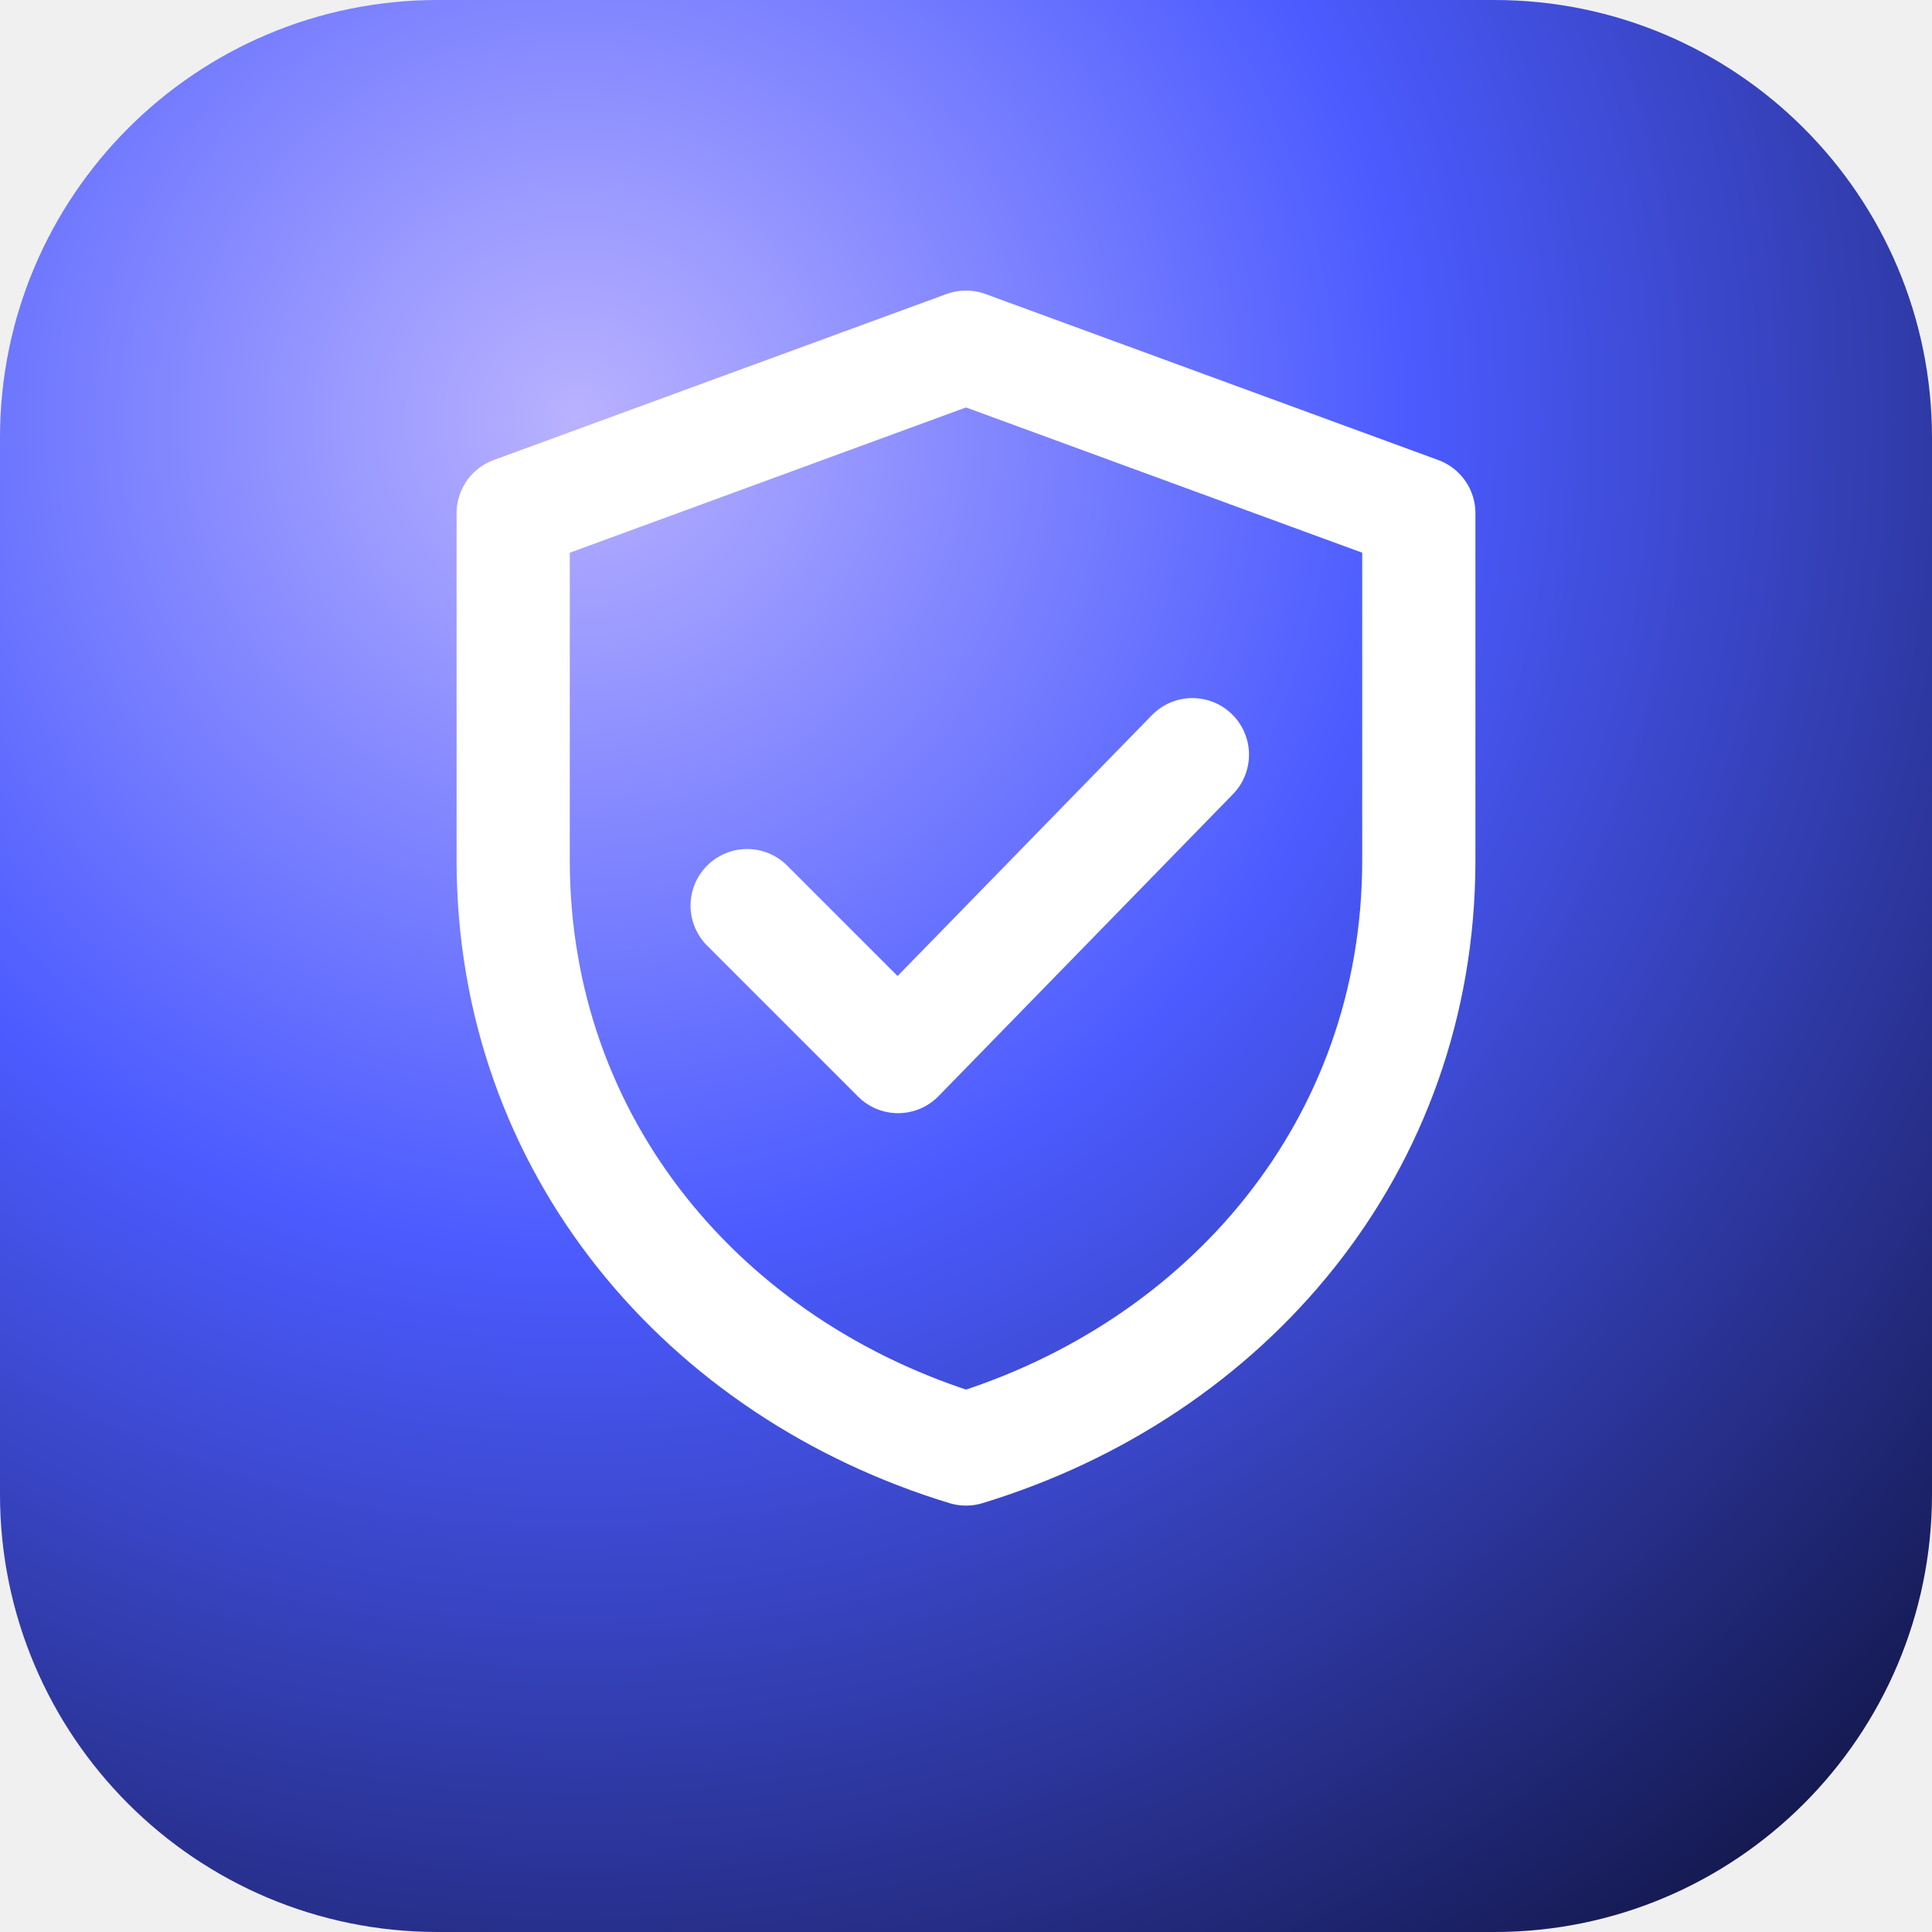
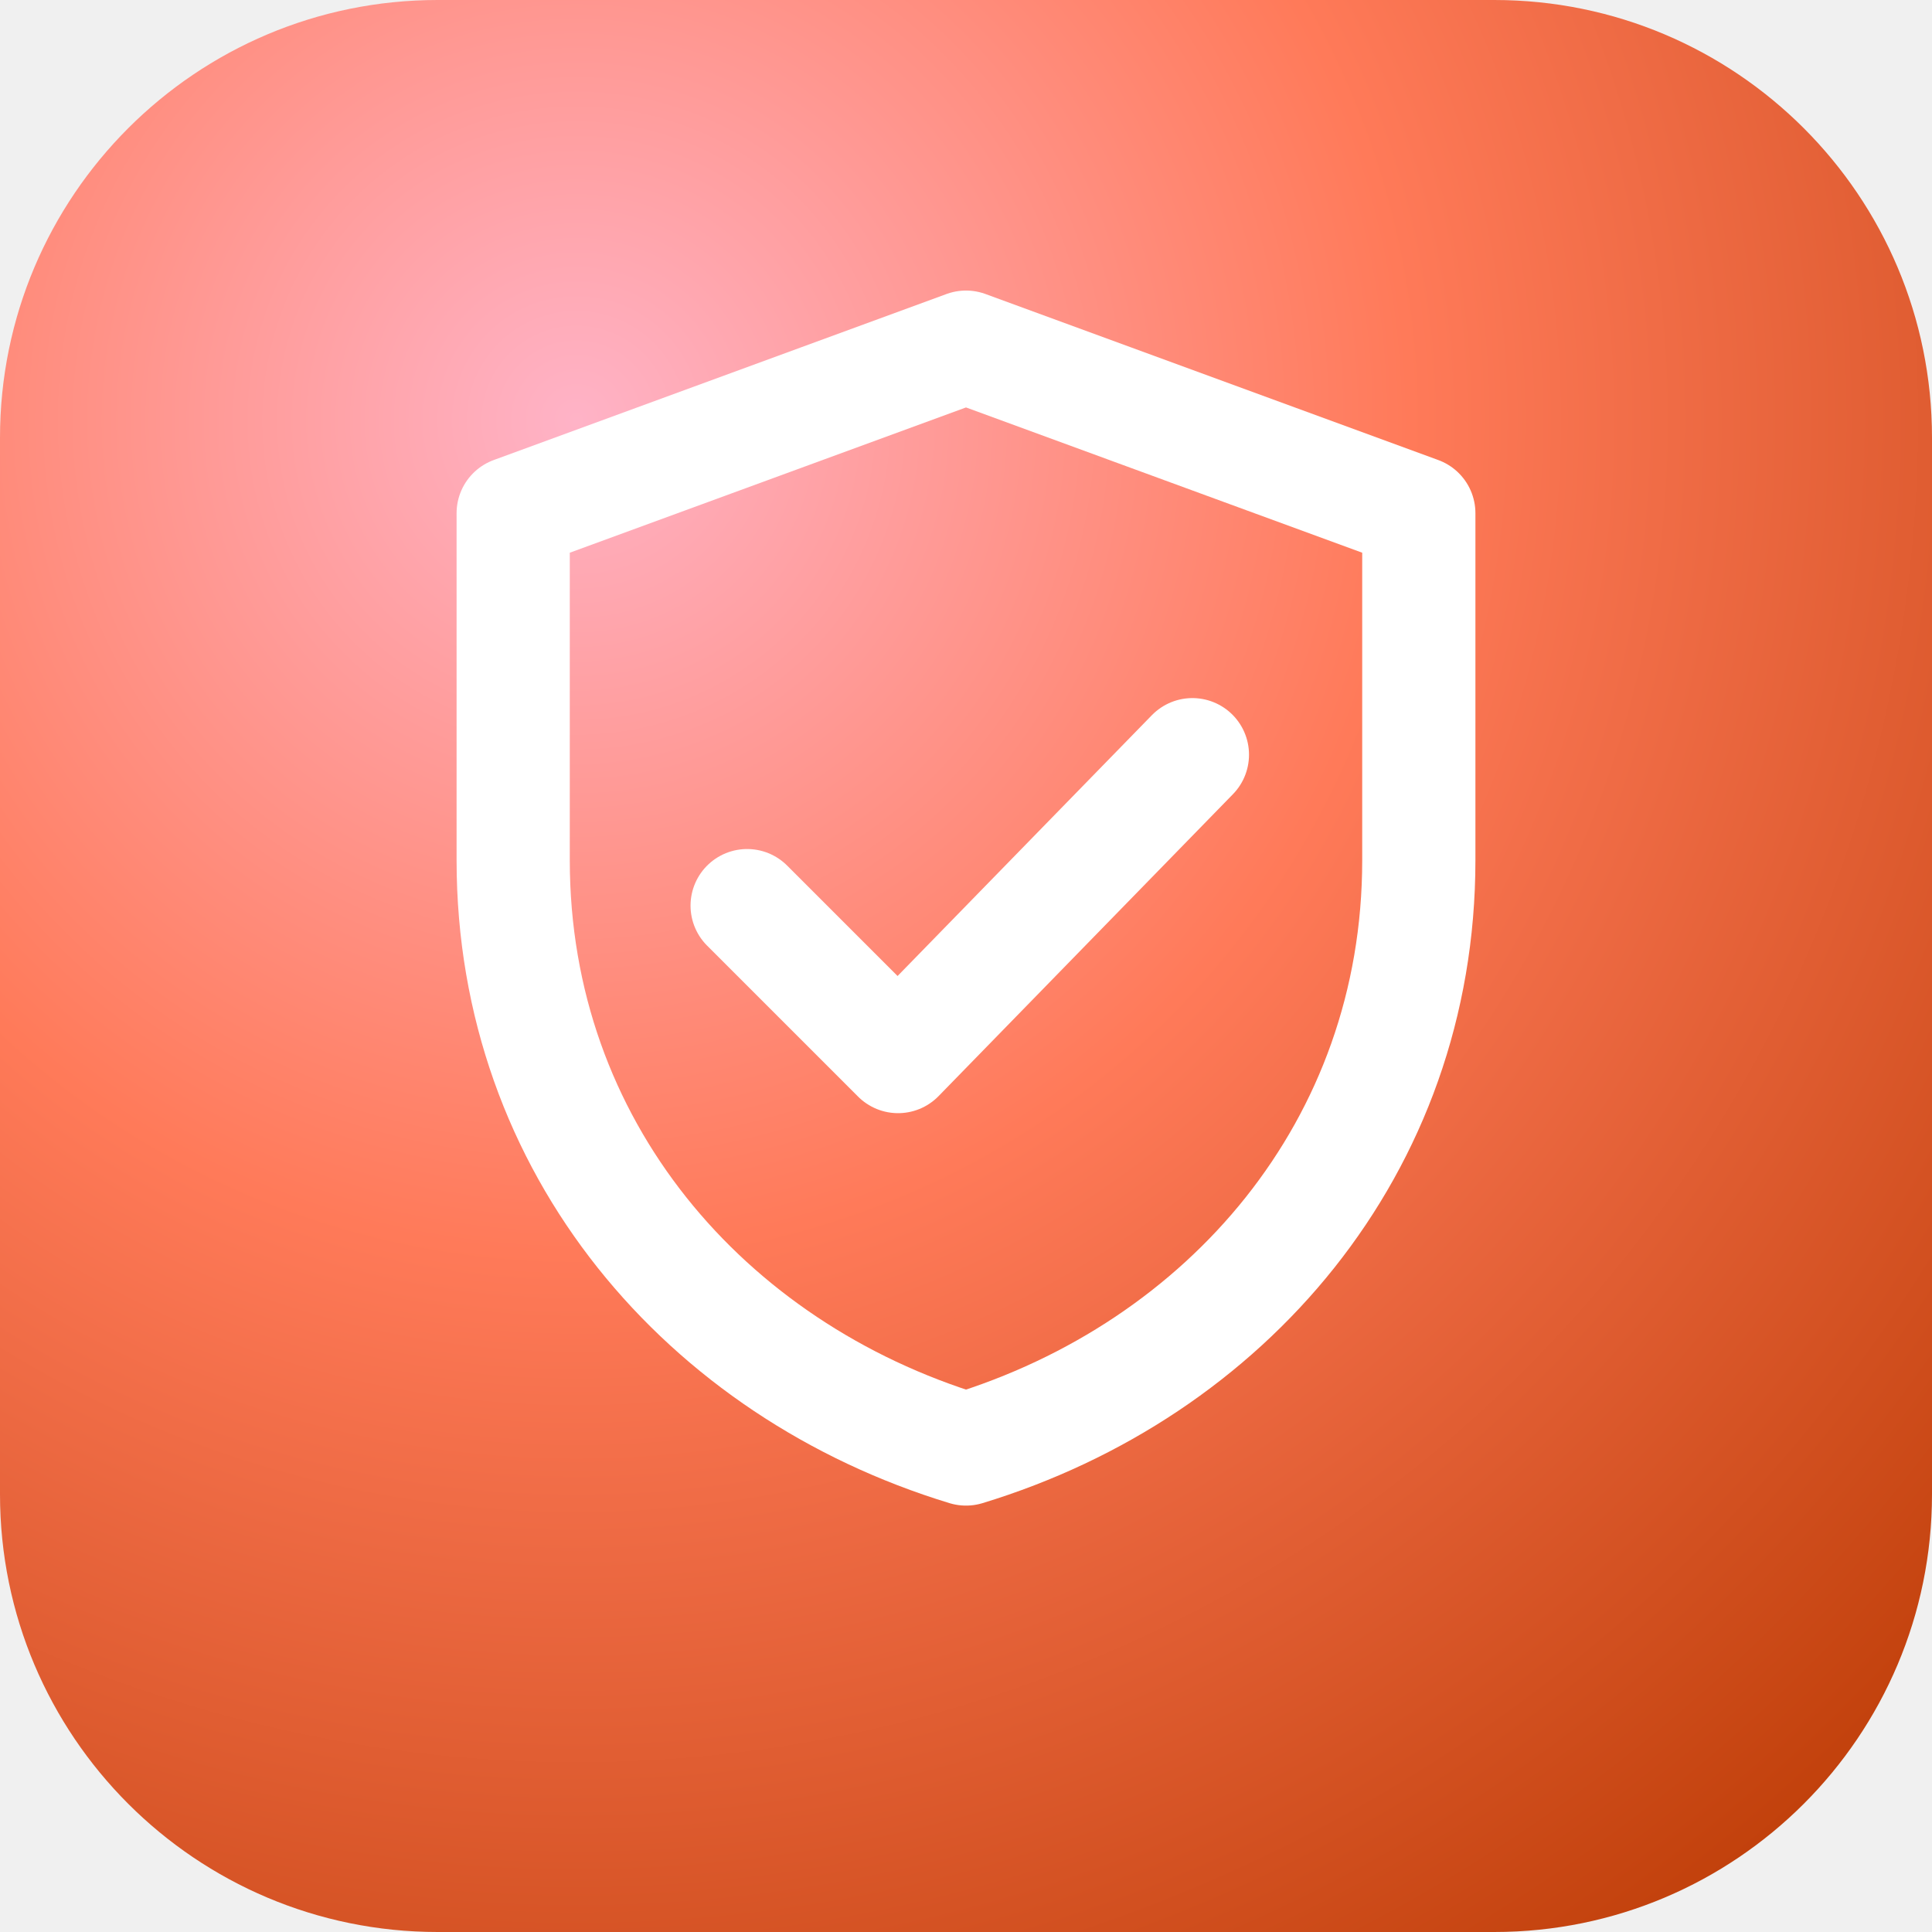
<svg xmlns="http://www.w3.org/2000/svg" viewBox="0 0 512 512">
  <defs>
    <radialGradient id="g" cx="30%" cy="22%" r="95%">
-       <stop offset="0" stop-color="#b9b2ff" />
-       <stop offset=".45" stop-color="#4b5bff" />
-       <stop offset="1" stop-color="#151a52" />
+       <stop offset="0" stop-color="#ffb3c7" />
+       <stop offset=".45" stop-color="#ff7a59" />
+       <stop offset="1" stop-color="#c2410c" />
    </radialGradient>
  </defs>
  <rect width="512" height="512" rx="116" fill="url(#g)" />
  <path d="M256 92 136 136v92c0 76 51 135 120 156 69-21 120-80 120-156v-92z" fill="none" stroke="#fff" stroke-width="30" stroke-linejoin="round" />
  <path d="m198 240 40 40 78-80" fill="none" stroke="#fff" stroke-width="30" stroke-linecap="round" stroke-linejoin="round" />
</svg>
